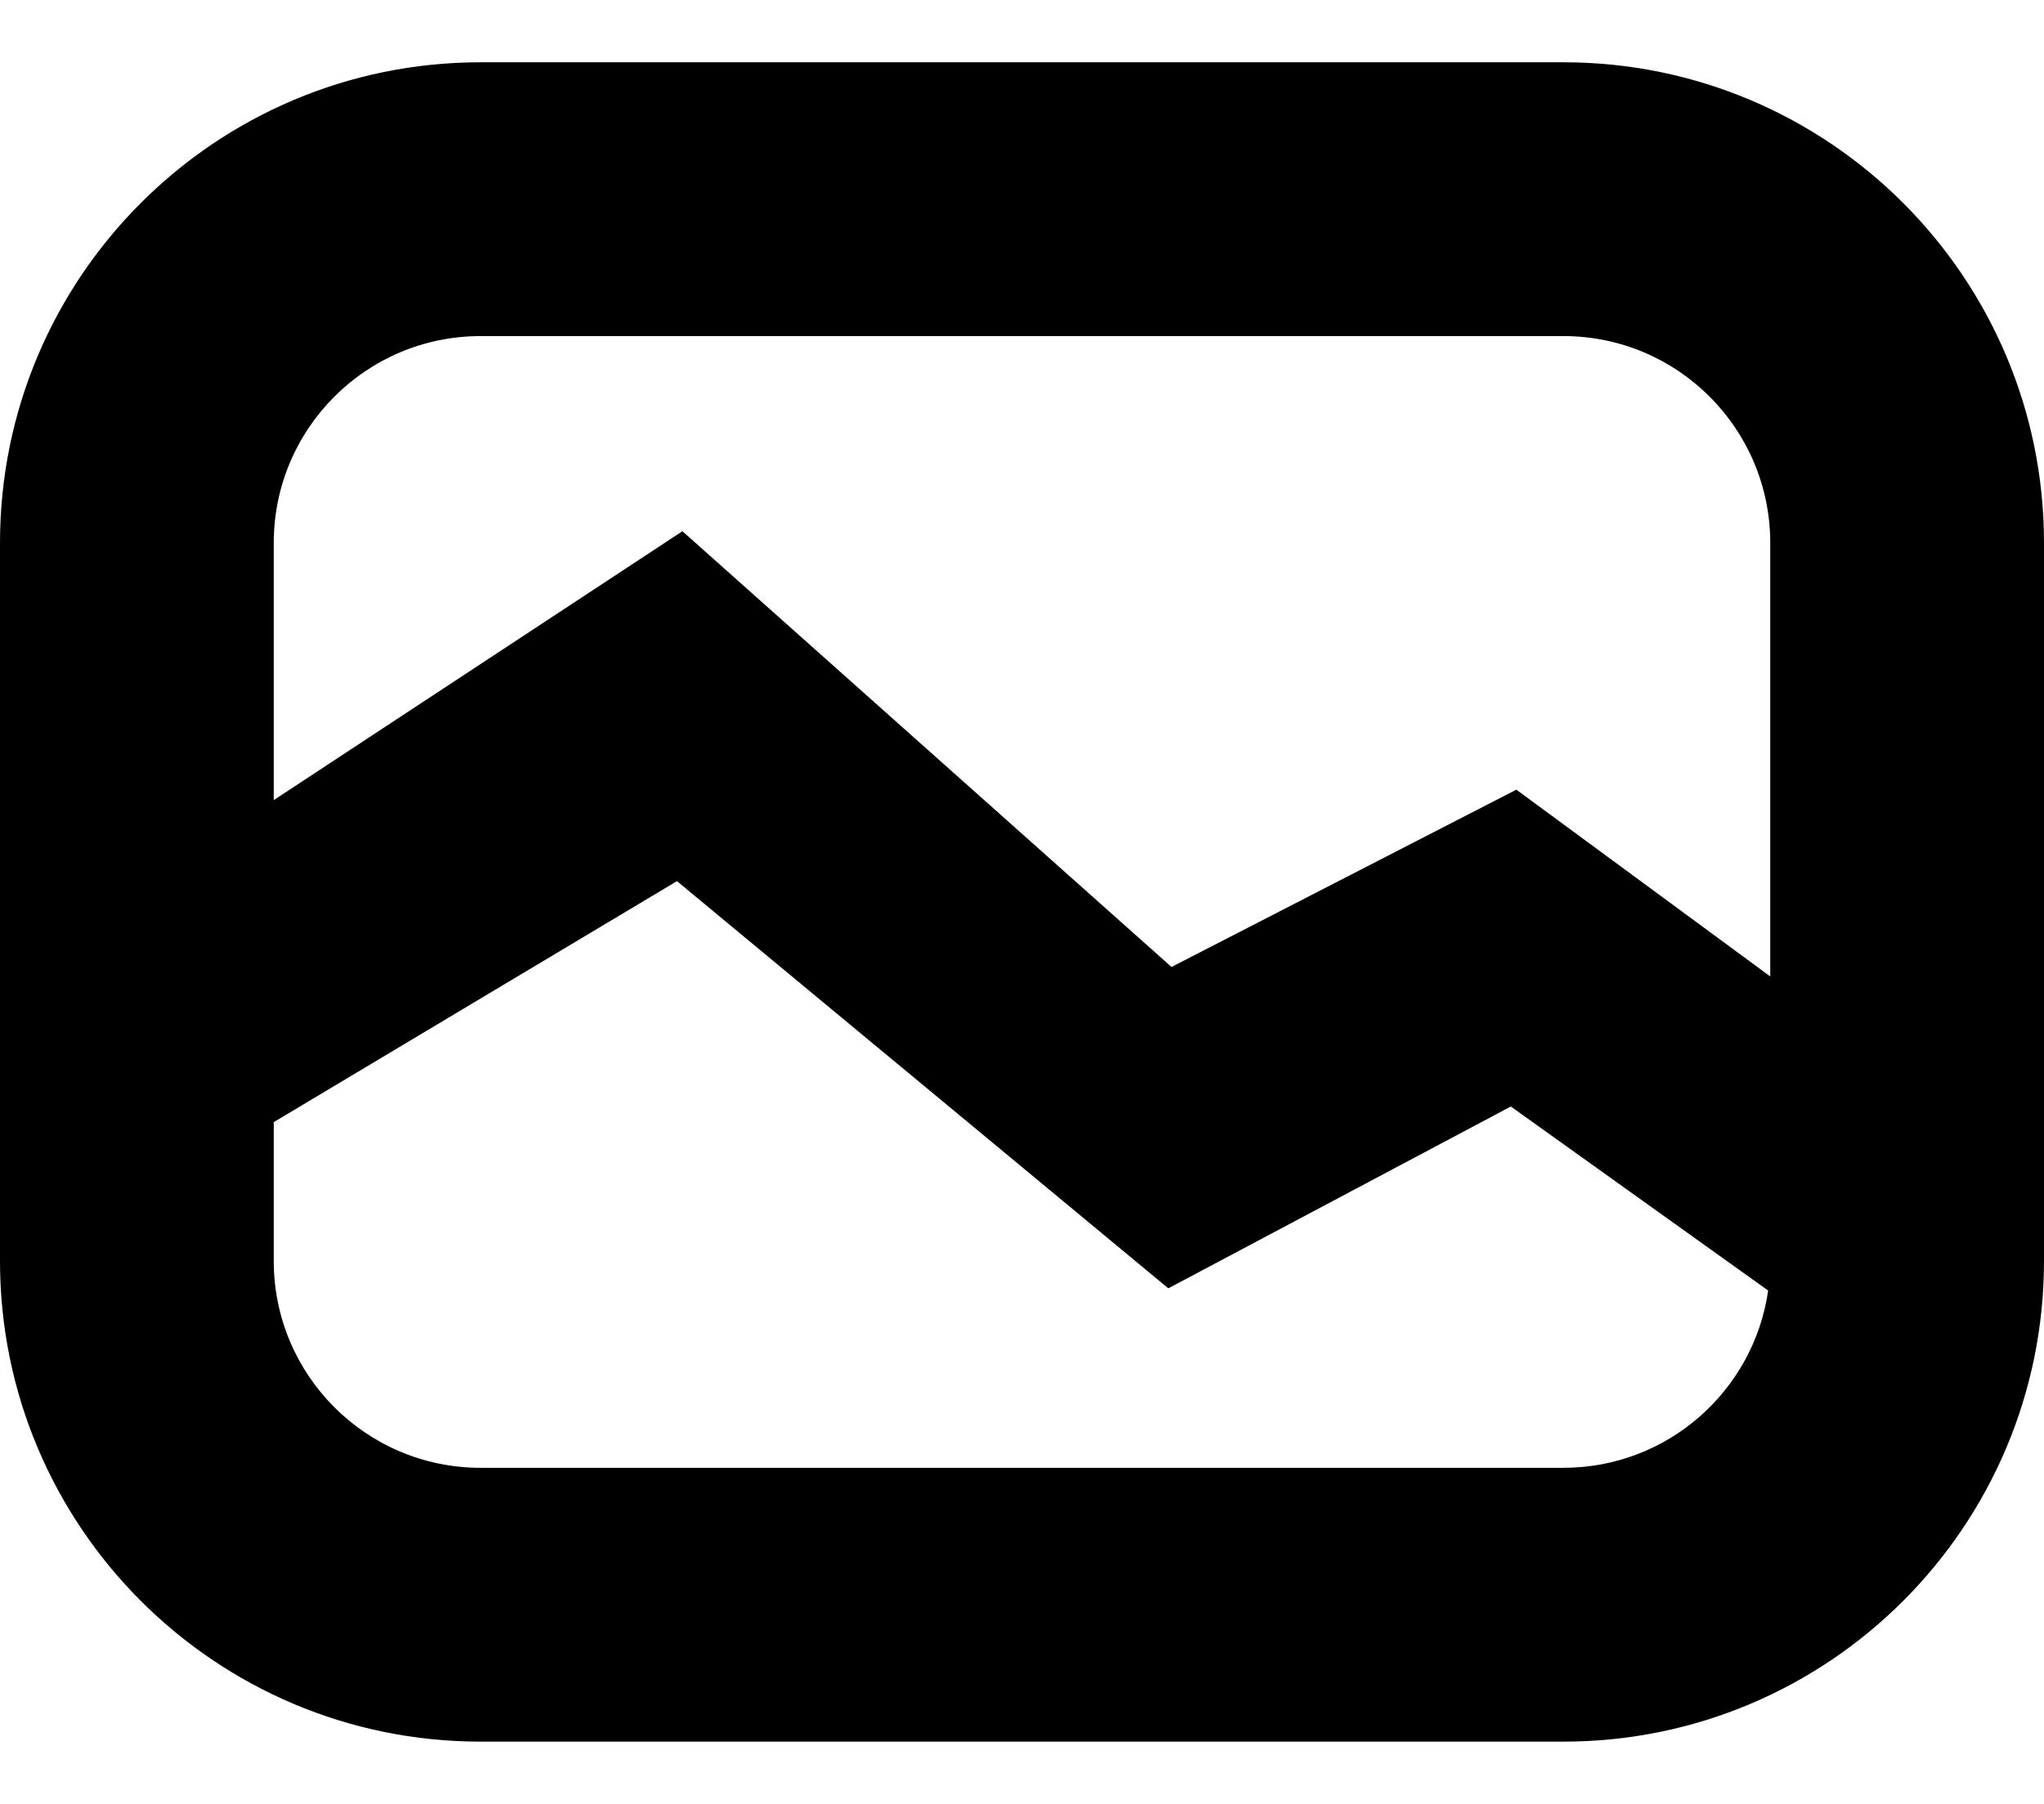
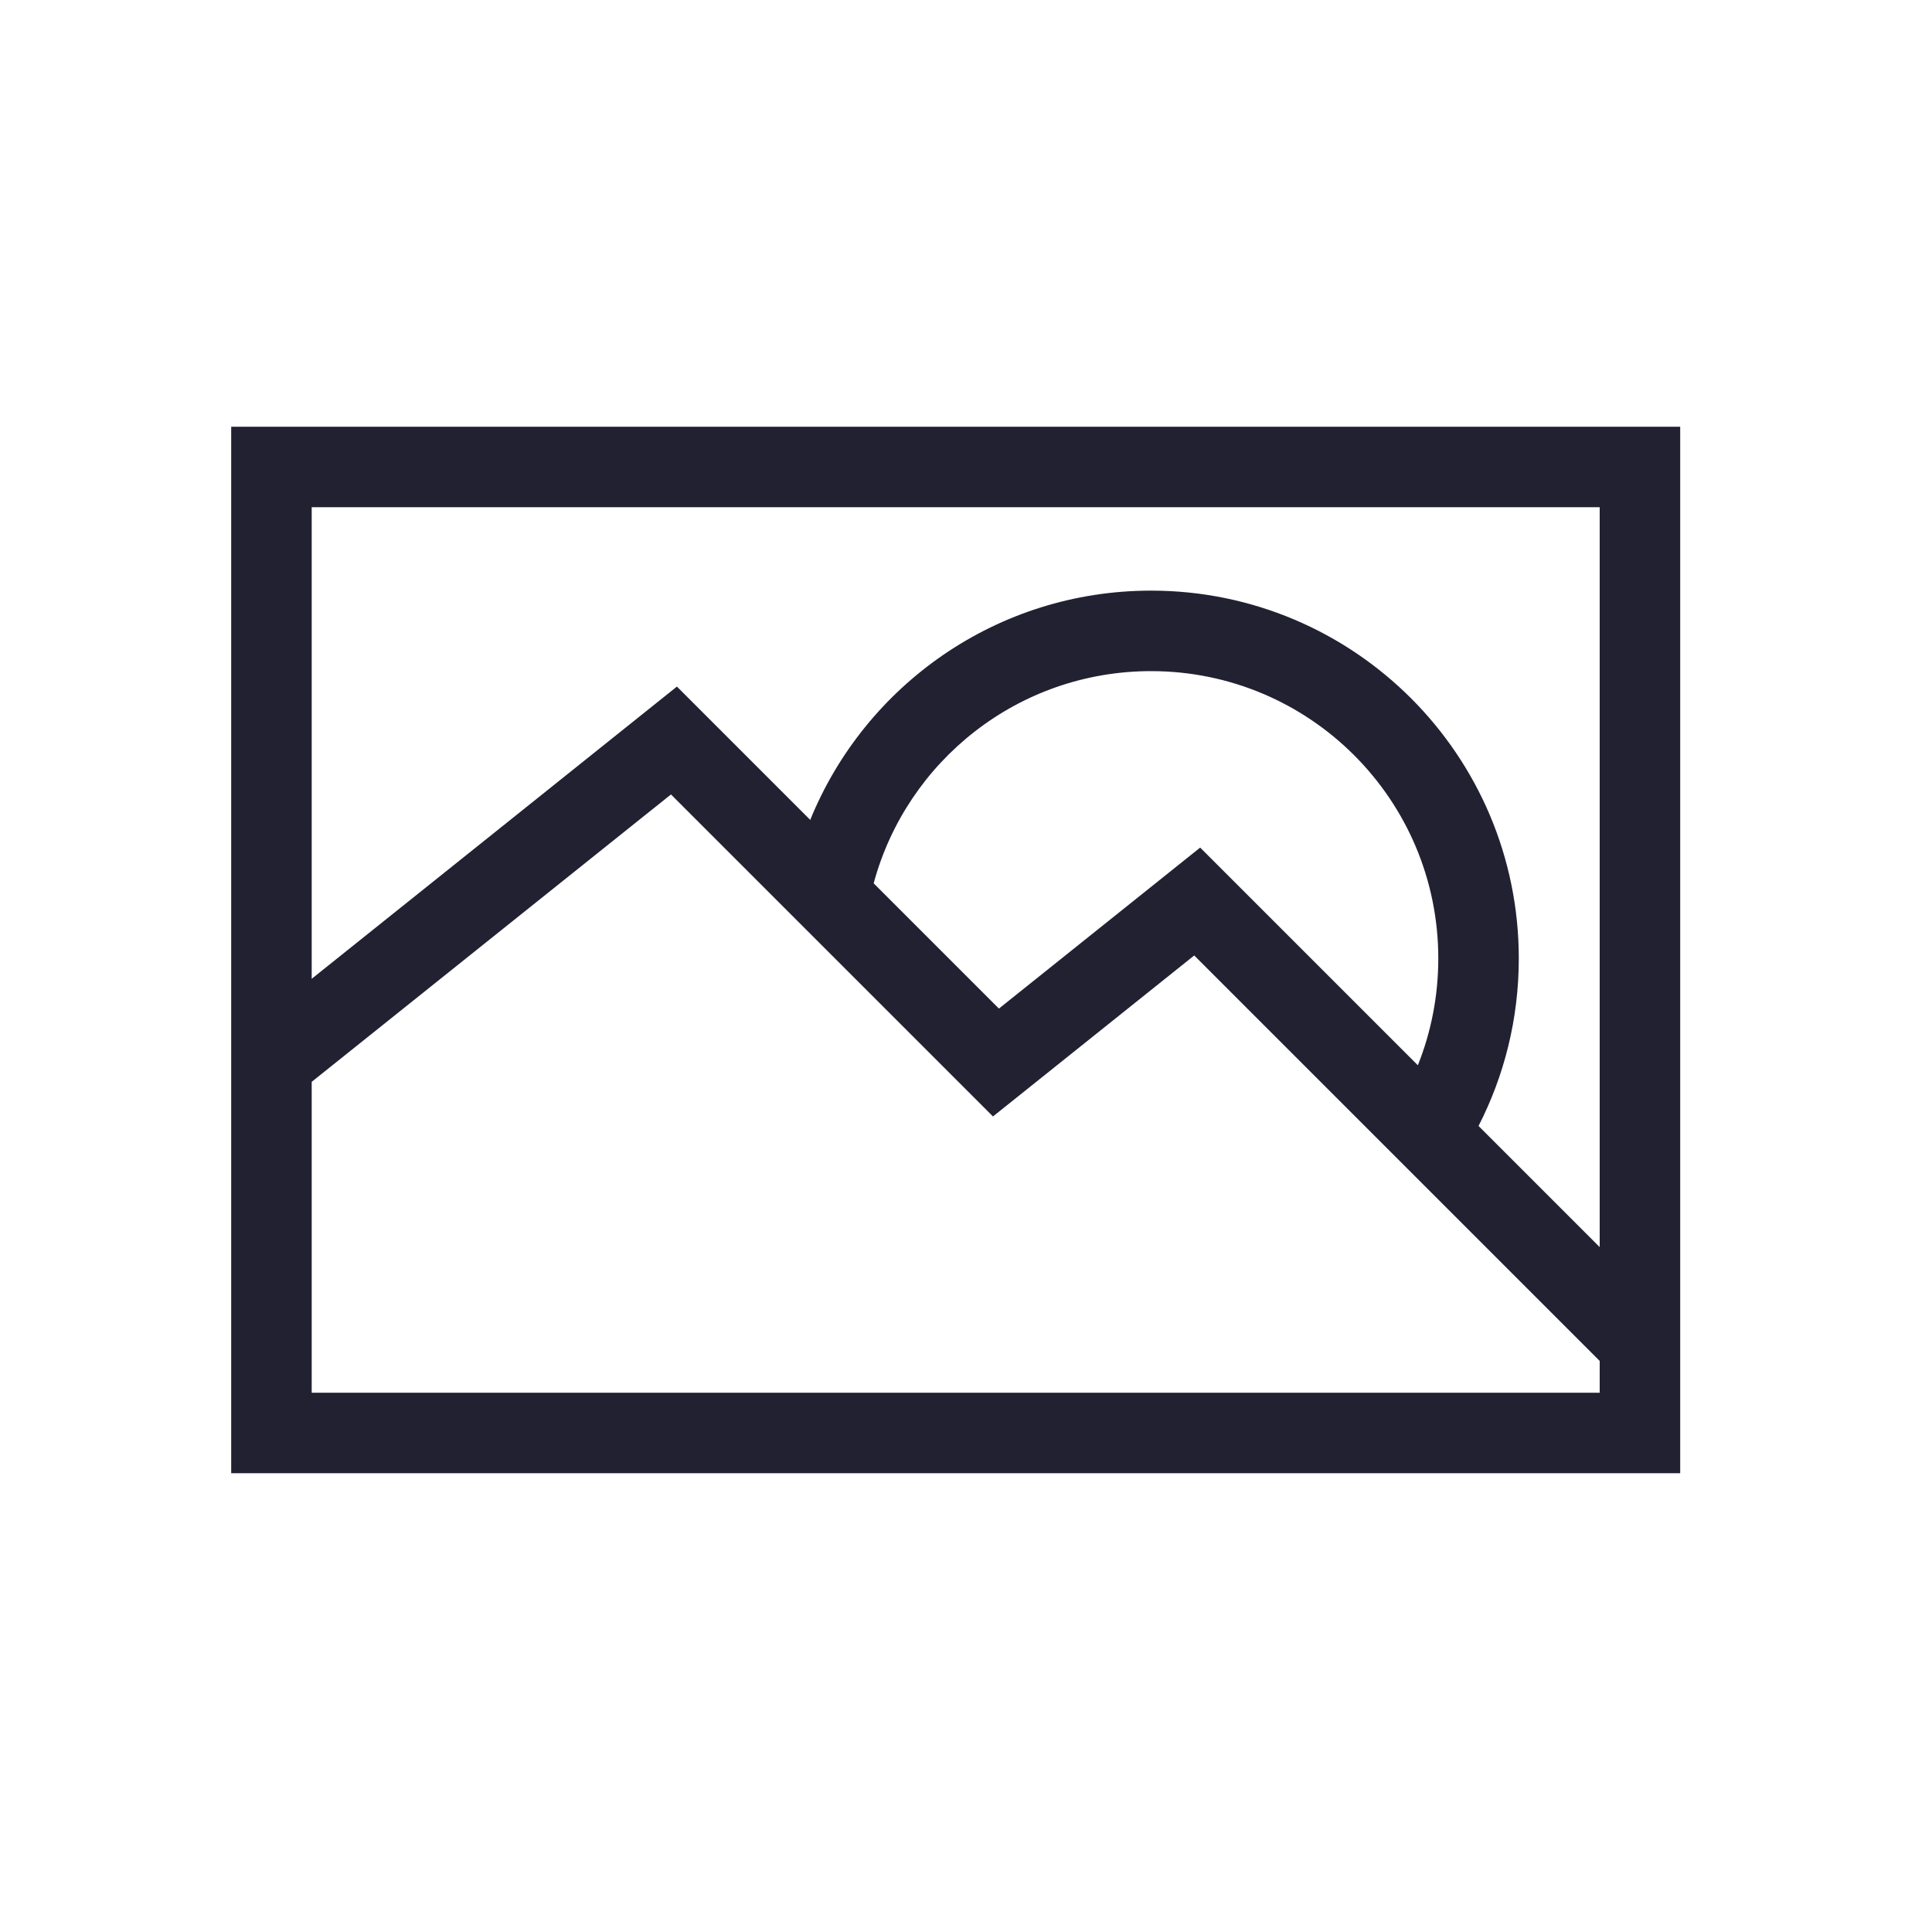
- <svg xmlns="http://www.w3.org/2000/svg" width="17" height="15" viewBox="0 0 336 276">
-   <path d="M291 150.242V79c0-18.778-15.222-34-34-34H79c-18.778 0-34 15.222-34 34v42.264l67.179-44.192 80.398 71.614 56.686-29.14L291 150.242zm-.345 51.622l-42.3-30.246-56.3 29.884-80.773-66.925L45 174.187V197c0 18.778 15.222 34 34 34h178c17.126 0 31.295-12.663 33.655-29.136zM79 0h178c43.63 0 79 35.37 79 79v118c0 43.63-35.37 79-79 79H79c-43.63 0-79-35.37-79-79V79C0 35.37 35.37 0 79 0z" />
+ <svg xmlns="http://www.w3.org/2000/svg" width="24" height="24" viewBox="0 0 24 24" fill="none">
+   <path fill-rule="evenodd" clip-rule="evenodd" d="M2.872 5.301V18.301H20.872V5.301H2.872ZM19.872 6.301H3.872V12.159L8.409 8.529L10.065 10.185C10.745 8.514 12.384 7.337 14.299 7.337C16.822 7.337 18.867 9.382 18.867 11.906C18.867 12.655 18.687 13.362 18.367 13.987L19.872 15.492V6.301ZM17.613 13.233C17.777 12.823 17.867 12.375 17.867 11.906C17.867 9.935 16.27 8.337 14.299 8.337C12.65 8.337 11.263 9.454 10.853 10.973L12.409 12.529L14.909 10.529L17.613 13.233ZM3.872 17.301V13.439L8.335 9.869L12.335 13.869L14.835 11.869L19.872 16.906V17.301H3.872Z" fill="#212132" />
</svg>
